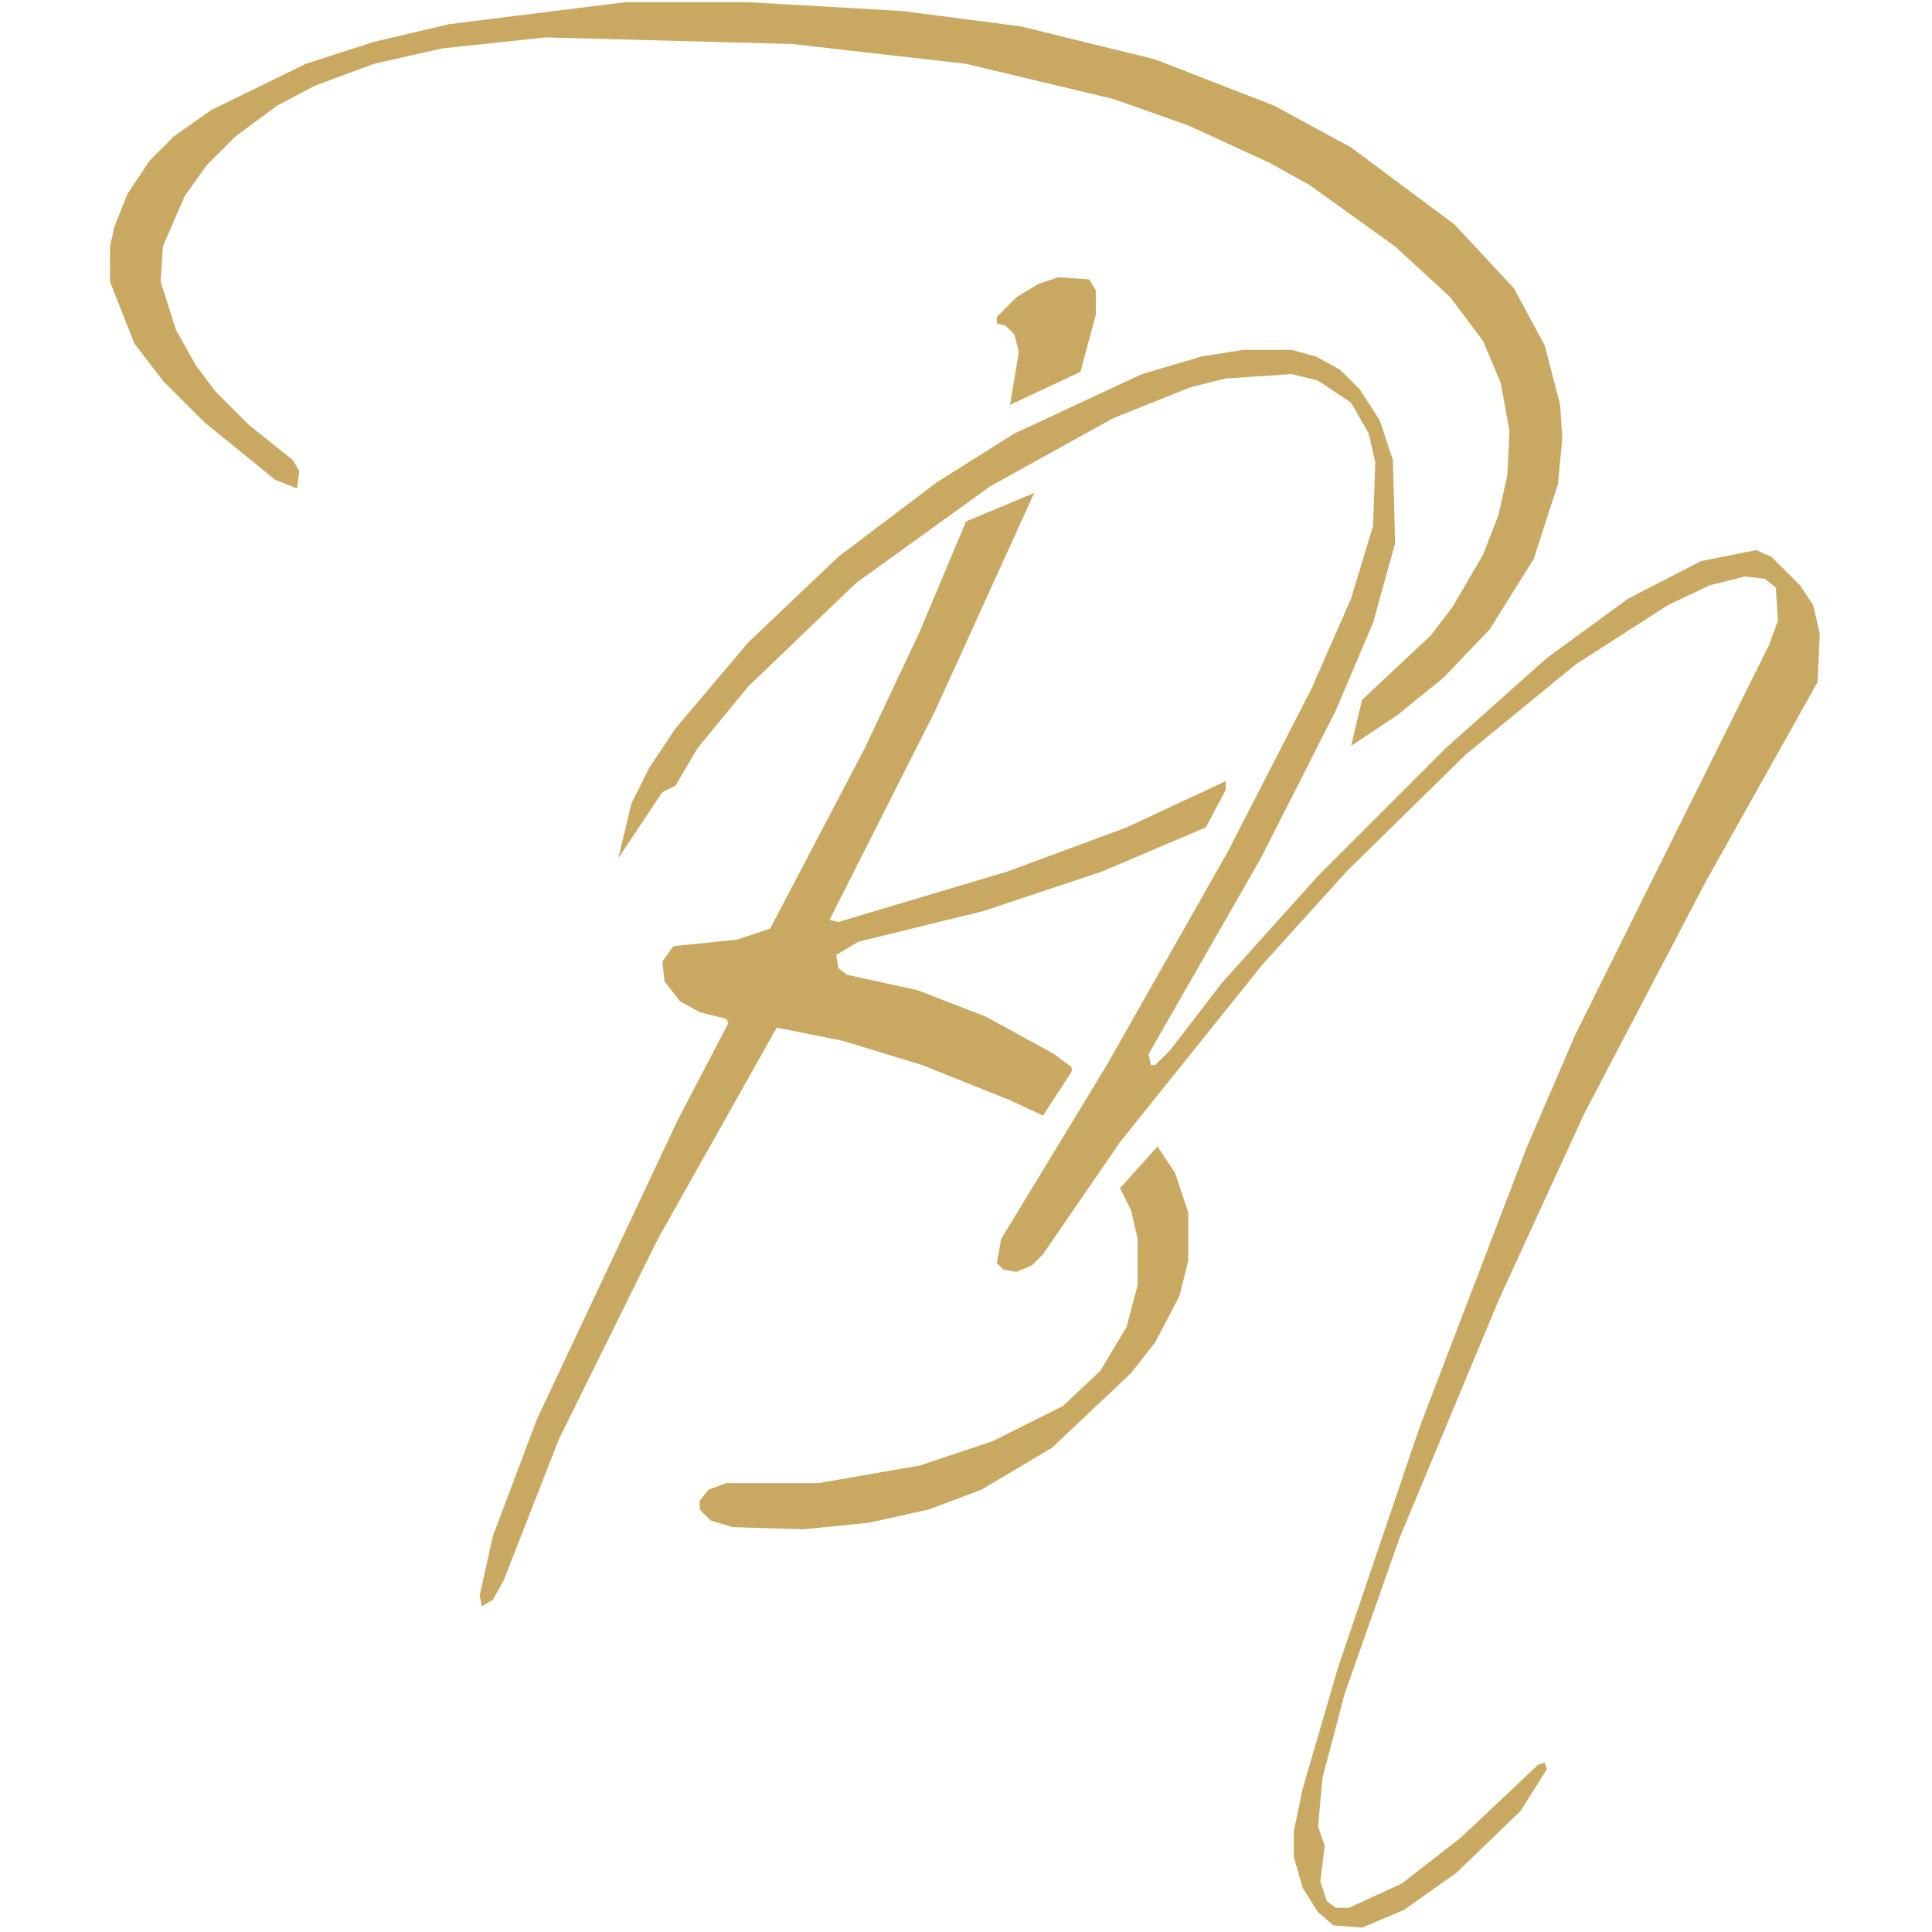
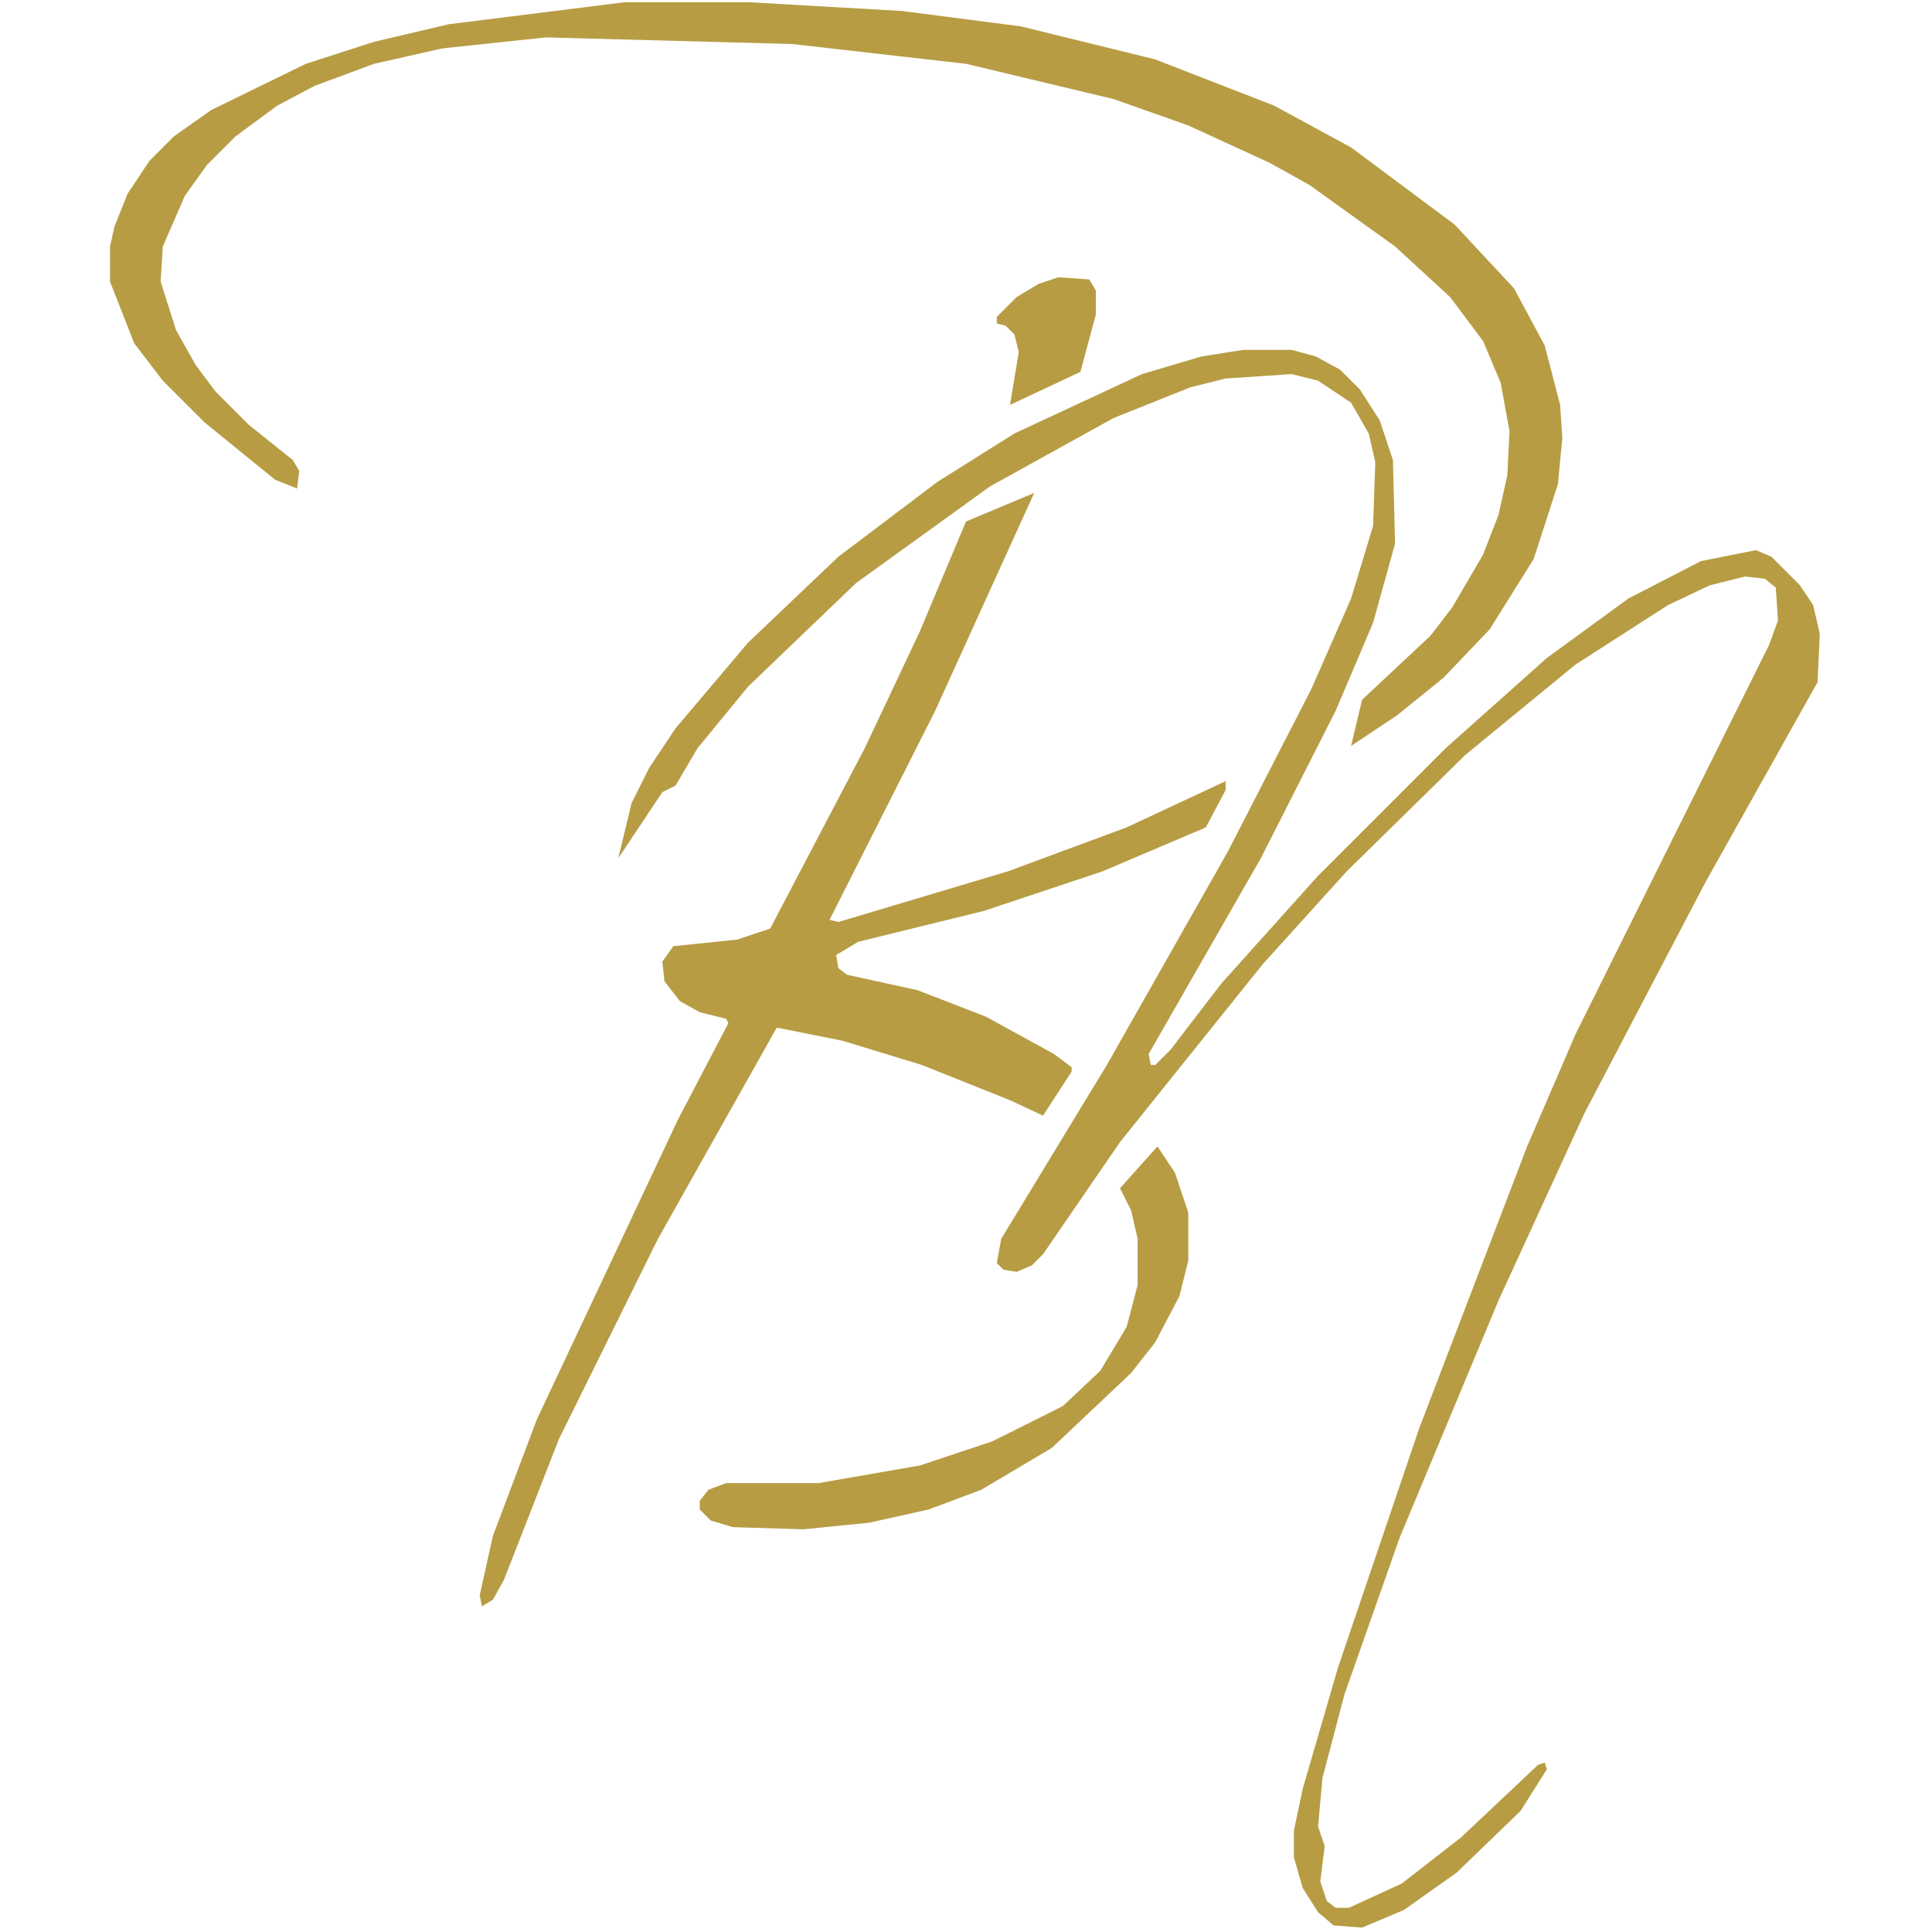
<svg xmlns="http://www.w3.org/2000/svg" viewBox="0 0 878 878">
-   <g fill="#c9a962">
+   <g fill="#B79C44">
    <path d="m526 521-17 19 5 10 3 13v21l-5 19-12 20-17 16-32 16-33 11-46 8h-42l-8 3-4 5v4l5 5 10 3 32 1 30-3 27-6 24-9 32-19 36-34 11-14 11-21 4-16v-22l-6-18Zm-56-297-31 13-21 50-25 53-43 82-15 5-29 3-5 7 1 9 7 9 9 5 12 3 1 2-23 44-64 136-20 53-6 27 1 5 5-3 5-9 25-64 45-91 54-96 30 6 36 11 40 16 15 7 13-20v-2l-8-6-31-17-31-12-32-7-4-3-1-6 10-6 57-14 54-18 47-20 9-17v-4l-45 21-54 20-77 23-4-1 48-95Zm95-65-19 3-27 8-58 27-35 22-45 34-41 39-33 39-12 18-8 16-6 25 20-30 6-3 10-17 23-28 49-47 61-44 56-31 35-14 16-4 30-2 12 3 15 10 8 14 3 13-1 29-10 33-18 41-38 74-55 97-48 79-2 11 3 3 6 1 7-3 5-5 35-51 65-81 38-42 54-53 50-41 42-27 19-9 16-4 9 1 5 4 1 15-4 11-88 177-22 51-49 128-37 109-16 55-4 19v12l4 14 7 11 7 6 13 1 19-8 24-17 29-28 12-19-1-3-3 1-35 33-27 21-24 11h-6l-4-3-3-9 2-16-3-9 2-22 10-38 25-71 45-108 39-85 55-105 51-91 1-22-3-13-6-9-13-13-7-3-25 5-33 17-37 27-46 41-58 58-44 49-23 30-7 7h-2l-1-5 51-89 34-67 17-40 10-36-1-38-6-18-9-14-9-9-11-6-11-3Zm-70-32-14-1-9 3-10 6-9 9v3l4 1 4 4 2 8-4 24 32-15 7-26v-11ZM52 103l-2 9v16l11 28 13 17 19 19 32 26 10 4 1-8-3-5-20-16-15-15-9-12-9-16-7-22 1-16 10-23 10-14 13-13 19-14 17-9 27-10 31-7 47-5 112 3 79 9 67 16 34 12 37 17 18 10 39 28 25 23 15 20 8 19 4 22-1 20-4 18-7 18-14 24-10 13-31 29-5 21 21-14 21-17 21-22 20-32 11-34 2-21-1-15-7-27-14-26-27-29-47-35-35-19-54-21-61-15-54-7-70-4h-56l-80 10-34 8-31 10-43 21-17 12-11 11-10 15Z" fill-rule="evenodd" />
  </g>
</svg>
